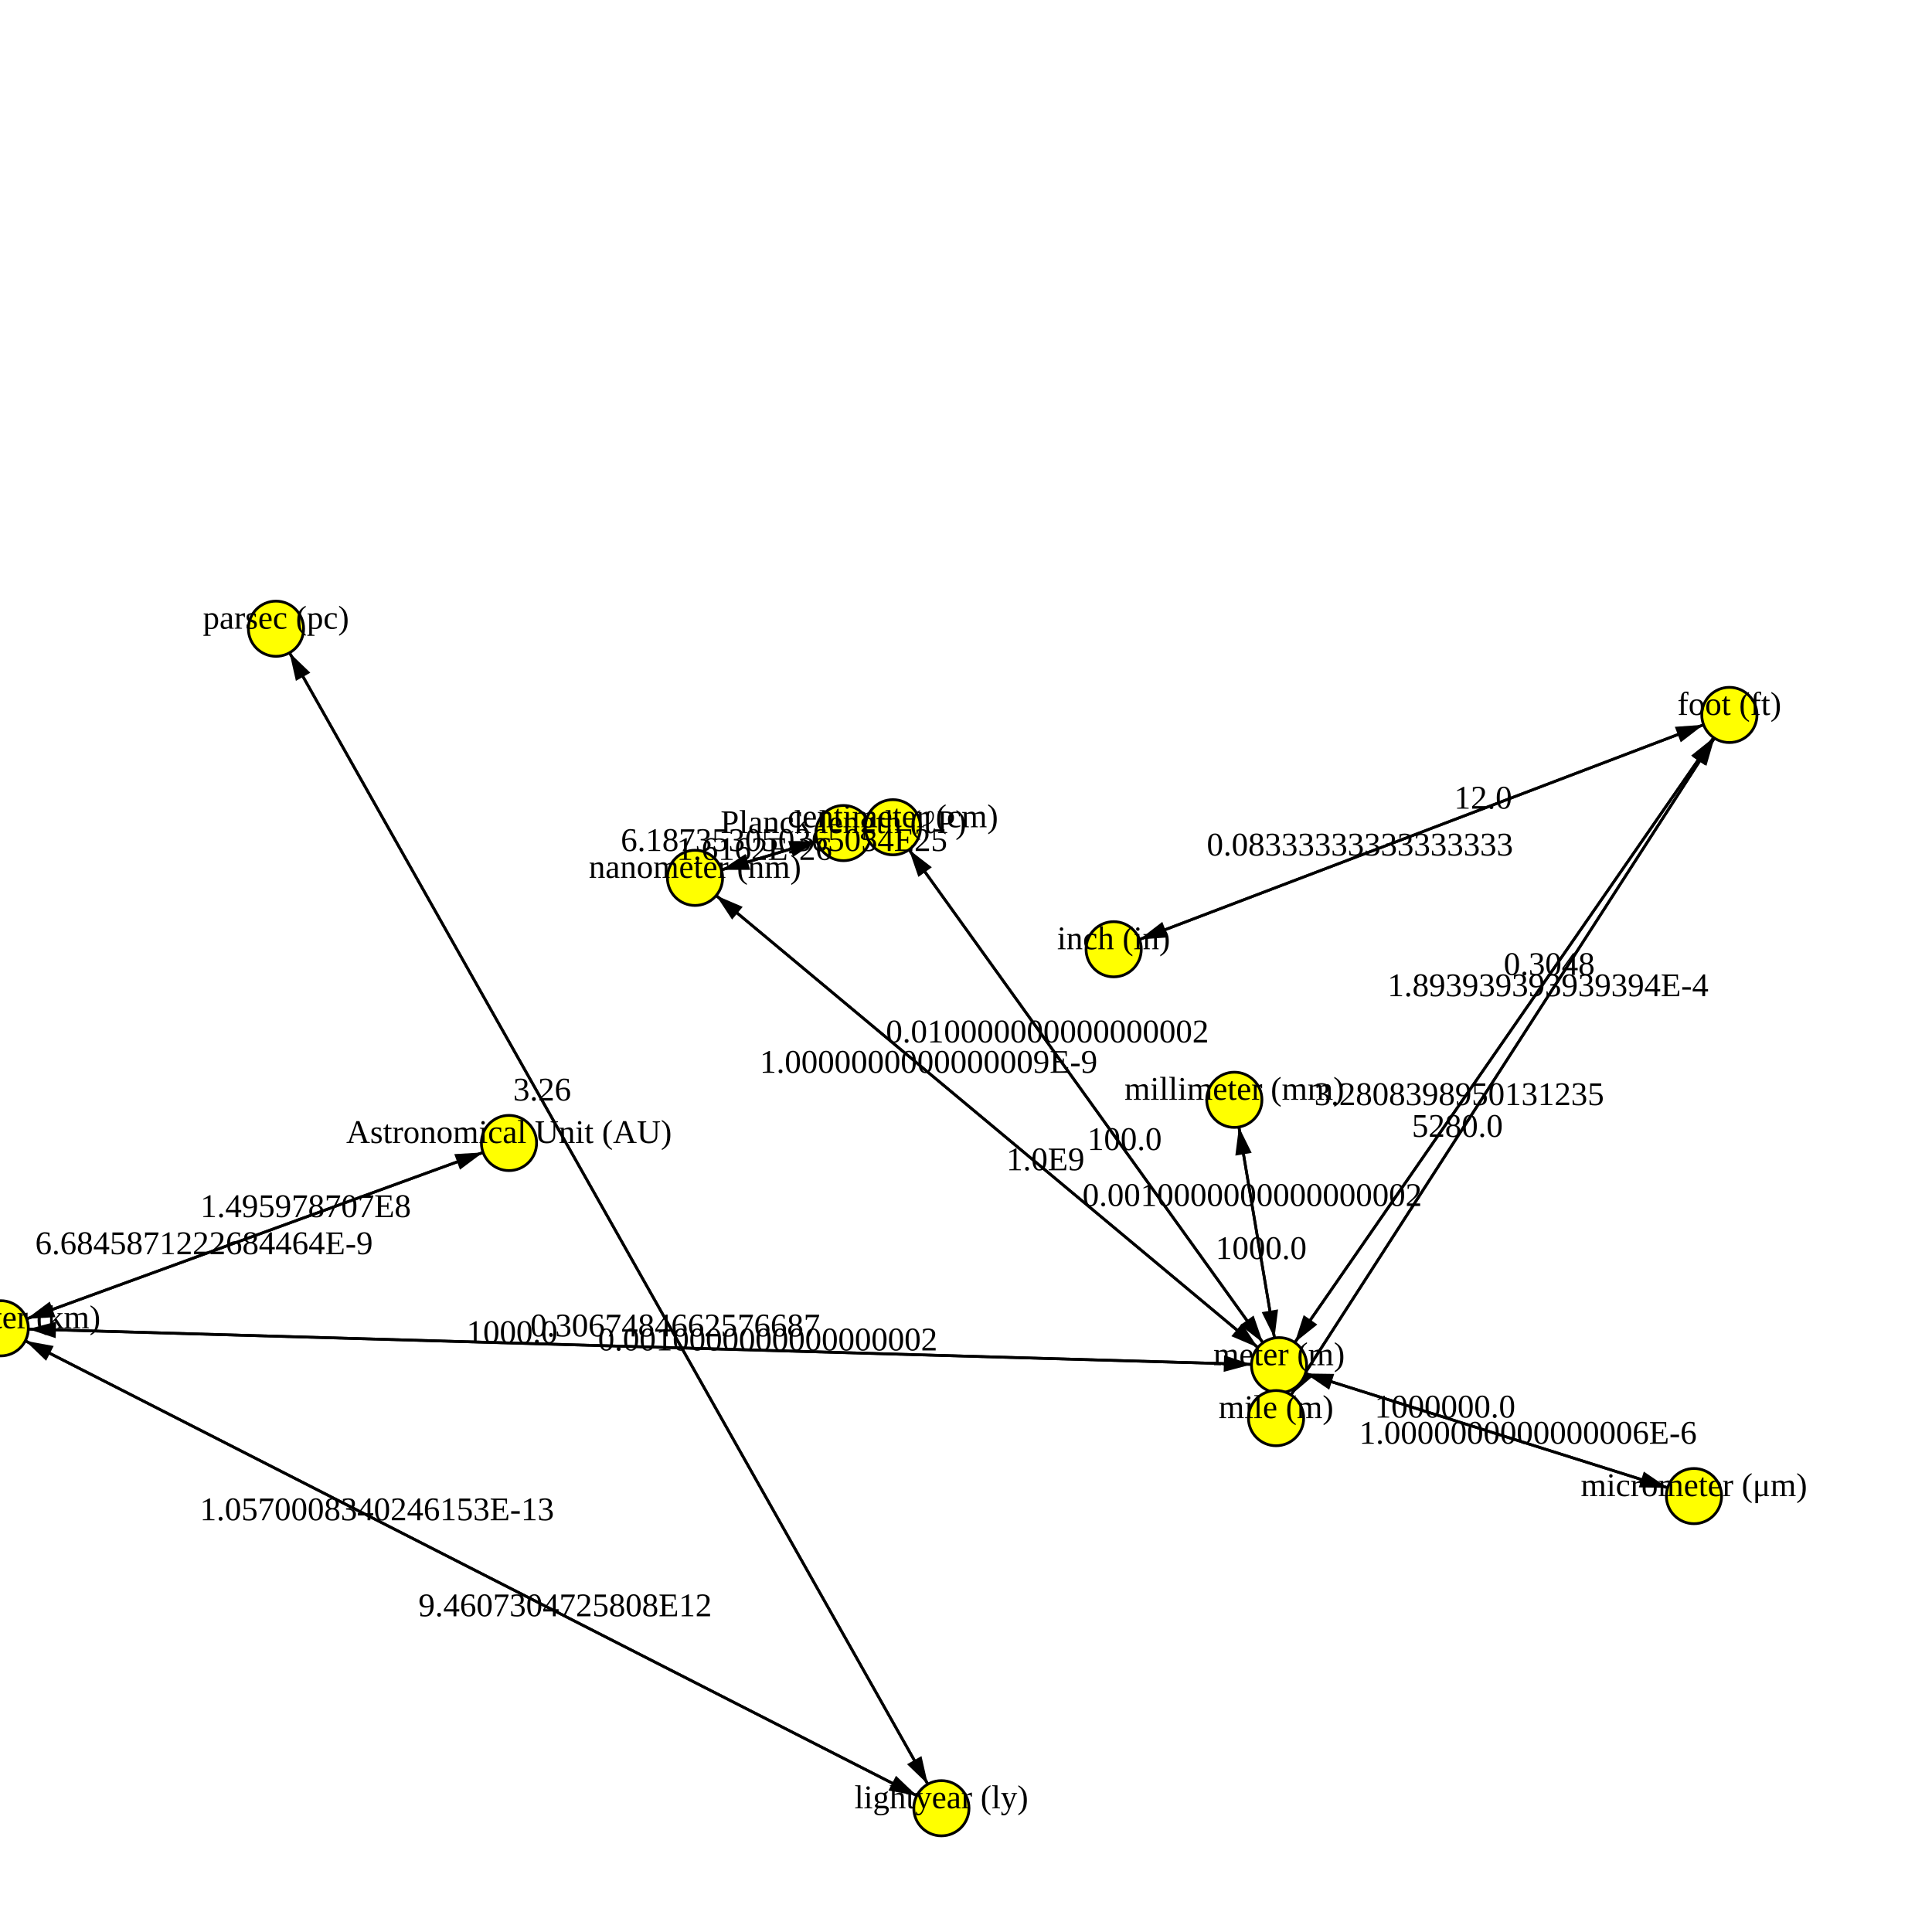
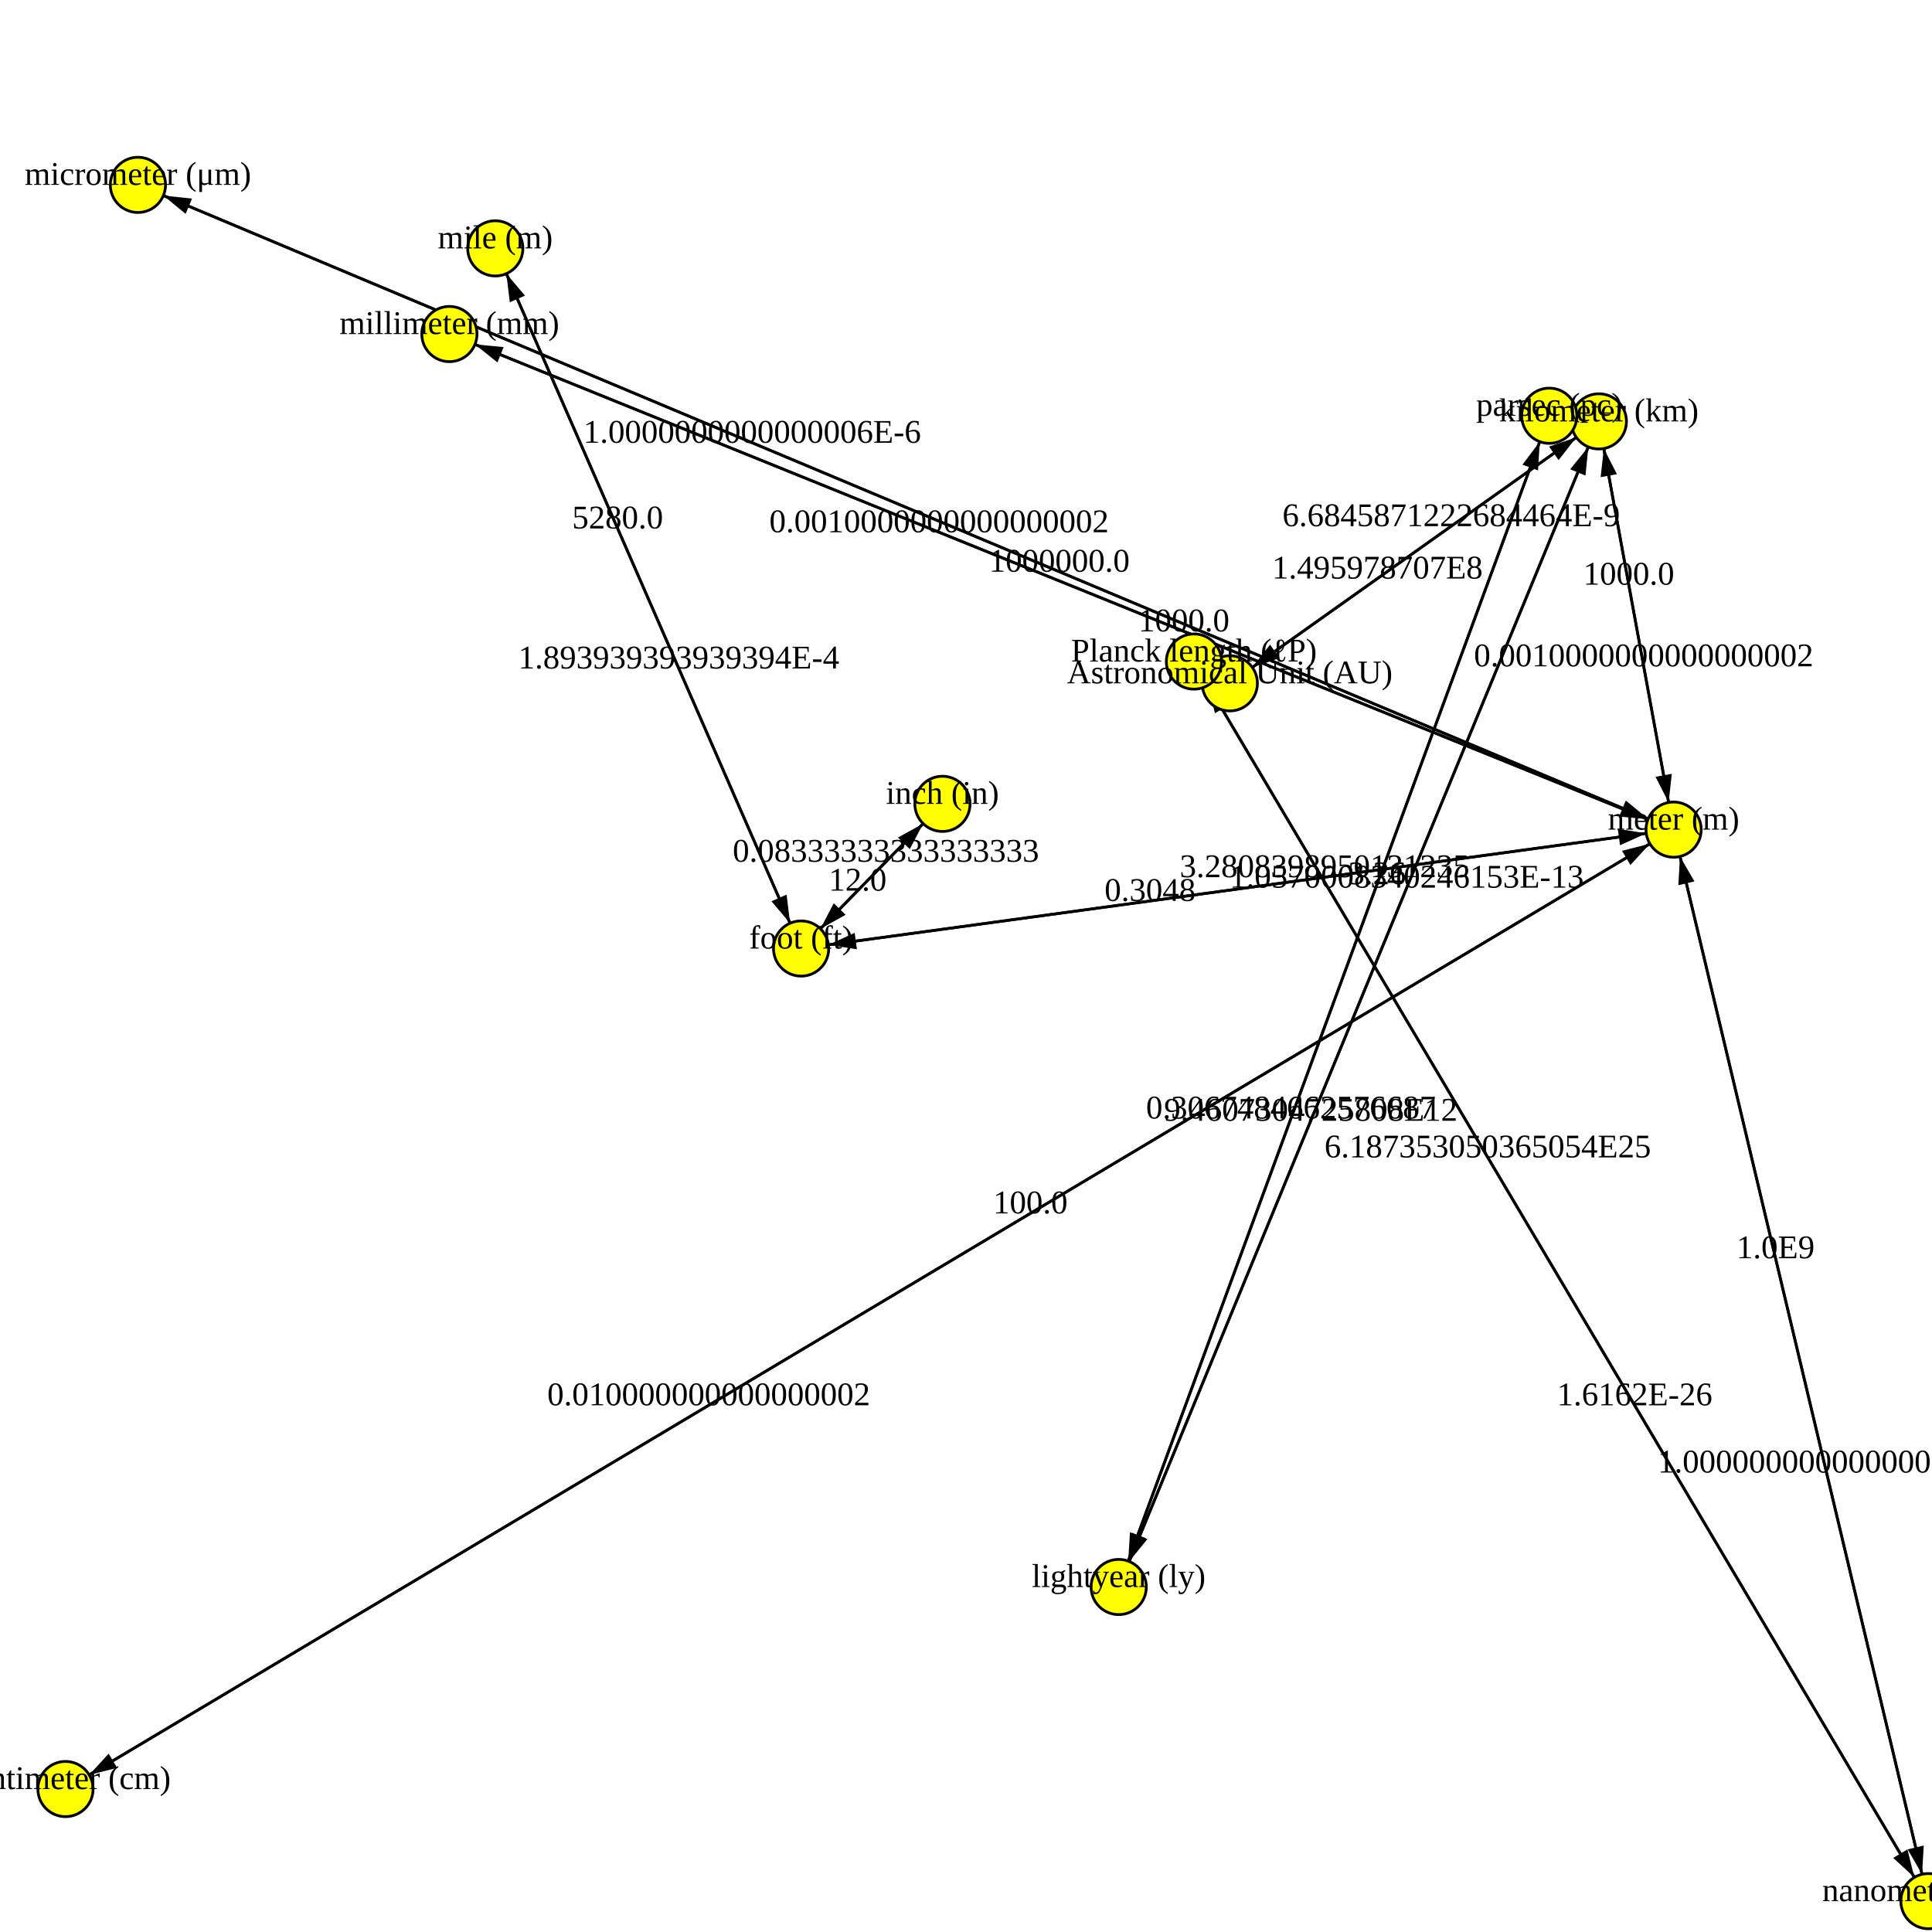
<svg xmlns="http://www.w3.org/2000/svg" version="1.1" width="700.0" height="700.0">
  <style>.caption {
  font-size: 14px;
  font-family: Georgia, serif;
}
</style>
-   <line x1="462.342" y1="513.815" x2="626.584" y2="259.035" stroke="rgb(0,0,0)" stroke-width="1" />
-   <line x1="626.584" y1="259.035" x2="463.429" y2="494.641" stroke="rgb(0,0,0)" stroke-width="1" />
-   <line x1="463.429" y1="494.641" x2="323.521" y2="299.73" stroke="rgb(0,0,0)" stroke-width="1" />
-   <line x1="0.263" y1="481.265" x2="463.429" y2="494.641" stroke="rgb(0,0,0)" stroke-width="1" />
-   <line x1="251.814" y1="318.062" x2="305.599" y2="301.838" stroke="rgb(0,0,0)" stroke-width="1" />
-   <line x1="99.994" y1="227.797" x2="341.085" y2="655.159" stroke="rgb(0,0,0)" stroke-width="1" />
-   <line x1="463.429" y1="494.641" x2="251.814" y2="318.062" stroke="rgb(0,0,0)" stroke-width="1" />
-   <line x1="403.504" y1="343.935" x2="626.584" y2="259.035" stroke="rgb(0,0,0)" stroke-width="1" />
-   <line x1="626.584" y1="259.035" x2="462.342" y2="513.815" stroke="rgb(0,0,0)" stroke-width="1" />
-   <line x1="323.521" y1="299.73" x2="463.429" y2="494.641" stroke="rgb(0,0,0)" stroke-width="1" />
-   <line x1="305.599" y1="301.838" x2="251.814" y2="318.062" stroke="rgb(0,0,0)" stroke-width="1" />
-   <line x1="0.263" y1="481.265" x2="341.085" y2="655.159" stroke="rgb(0,0,0)" stroke-width="1" />
-   <line x1="463.429" y1="494.641" x2="626.584" y2="259.035" stroke="rgb(0,0,0)" stroke-width="1" />
-   <line x1="341.085" y1="655.159" x2="0.263" y2="481.265" stroke="rgb(0,0,0)" stroke-width="1" />
-   <line x1="626.584" y1="259.035" x2="403.504" y2="343.935" stroke="rgb(0,0,0)" stroke-width="1" />
-   <line x1="463.429" y1="494.641" x2="613.759" y2="542.062" stroke="rgb(0,0,0)" stroke-width="1" />
-   <line x1="341.085" y1="655.159" x2="99.994" y2="227.797" stroke="rgb(0,0,0)" stroke-width="1" />
-   <line x1="613.759" y1="542.062" x2="463.429" y2="494.641" stroke="rgb(0,0,0)" stroke-width="1" />
-   <line x1="447.221" y1="398.477" x2="463.429" y2="494.641" stroke="rgb(0,0,0)" stroke-width="1" />
-   <line x1="463.429" y1="494.641" x2="0.263" y2="481.265" stroke="rgb(0,0,0)" stroke-width="1" />
-   <line x1="0.263" y1="481.265" x2="184.419" y2="414.124" stroke="rgb(0,0,0)" stroke-width="1" />
-   <line x1="463.429" y1="494.641" x2="447.221" y2="398.477" stroke="rgb(0,0,0)" stroke-width="1" />
-   <line x1="251.814" y1="318.062" x2="463.429" y2="494.641" stroke="rgb(0,0,0)" stroke-width="1" />
-   <line x1="184.419" y1="414.124" x2="0.263" y2="481.265" stroke="rgb(0,0,0)" stroke-width="1" />
-   <polygon points="10,0 20,3 20,-3" fill="black" transform="translate(626.5843,259.0347) rotate(122.8076)" />
-   <polygon points="10,0 20,3 20,-3" fill="black" transform="translate(463.4293,494.6409) rotate(304.7022)" />
-   <polygon points="10,0 20,3 20,-3" fill="black" transform="translate(323.5208,299.7301) rotate(54.32892)" />
-   <polygon points="10,0 20,3 20,-3" fill="black" transform="translate(463.4293,494.6409) rotate(181.6542)" />
-   <polygon points="10,0 20,3 20,-3" fill="black" transform="translate(305.599,301.8383) rotate(163.2144)" />
-   <polygon points="10,0 20,3 20,-3" fill="black" transform="translate(341.0846,655.1593) rotate(240.5711)" />
-   <polygon points="10,0 20,3 20,-3" fill="black" transform="translate(251.8135,318.0623) rotate(39.84265)" />
-   <polygon points="10,0 20,3 20,-3" fill="black" transform="translate(626.5843,259.0347) rotate(159.1641)" />
-   <polygon points="10,0 20,3 20,-3" fill="black" transform="translate(462.3419,513.8148) rotate(302.8076)" />
-   <polygon points="10,0 20,3 20,-3" fill="black" transform="translate(463.4293,494.6409) rotate(234.3289)" />
-   <polygon points="10,0 20,3 20,-3" fill="black" transform="translate(251.8135,318.0623) rotate(343.2144)" />
-   <polygon points="10,0 20,3 20,-3" fill="black" transform="translate(341.0846,655.1593) rotate(207.0316)" />
-   <polygon points="10,0 20,3 20,-3" fill="black" transform="translate(626.5843,259.0347) rotate(124.7022)" />
-   <polygon points="10,0 20,3 20,-3" fill="black" transform="translate(0.2633307,481.2651) rotate(27.03163)" />
-   <polygon points="10,0 20,3 20,-3" fill="black" transform="translate(403.5041,343.9347) rotate(339.1641)" />
-   <polygon points="10,0 20,3 20,-3" fill="black" transform="translate(613.7586,542.0625) rotate(197.5079)" />
-   <polygon points="10,0 20,3 20,-3" fill="black" transform="translate(99.99432,227.797) rotate(60.57111)" />
-   <polygon points="10,0 20,3 20,-3" fill="black" transform="translate(463.4293,494.6409) rotate(17.50793)" />
-   <polygon points="10,0 20,3 20,-3" fill="black" transform="translate(463.4293,494.6409) rotate(260.4325)" />
-   <polygon points="10,0 20,3 20,-3" fill="black" transform="translate(0.2633307,481.2651) rotate(1.654189)" />
-   <polygon points="10,0 20,3 20,-3" fill="black" transform="translate(184.4194,414.124) rotate(159.9687)" />
-   <polygon points="10,0 20,3 20,-3" fill="black" transform="translate(447.2205,398.4767) rotate(80.43254)" />
-   <polygon points="10,0 20,3 20,-3" fill="black" transform="translate(463.4293,494.6409) rotate(219.8427)" />
-   <polygon points="10,0 20,3 20,-3" fill="black" transform="translate(0.2633307,481.2651) rotate(339.9687)" />
-   <circle cx="403.504" cy="343.935" r="10" fill="rgb(255,255,0)" stroke="rgb(0,0,0)" stroke-width="1" />
-   <circle cx="463.429" cy="494.641" r="10" fill="rgb(255,255,0)" stroke="rgb(0,0,0)" stroke-width="1" />
-   <circle cx="626.584" cy="259.035" r="10" fill="rgb(255,255,0)" stroke="rgb(0,0,0)" stroke-width="1" />
-   <circle cx="613.759" cy="542.062" r="10" fill="rgb(255,255,0)" stroke="rgb(0,0,0)" stroke-width="1" />
-   <circle cx="251.814" cy="318.062" r="10" fill="rgb(255,255,0)" stroke="rgb(0,0,0)" stroke-width="1" />
-   <circle cx="184.419" cy="414.124" r="10" fill="rgb(255,255,0)" stroke="rgb(0,0,0)" stroke-width="1" />
-   <circle cx="447.221" cy="398.477" r="10" fill="rgb(255,255,0)" stroke="rgb(0,0,0)" stroke-width="1" />
-   <circle cx="305.599" cy="301.838" r="10" fill="rgb(255,255,0)" stroke="rgb(0,0,0)" stroke-width="1" />
-   <circle cx="0.263" cy="481.265" r="10" fill="rgb(255,255,0)" stroke="rgb(0,0,0)" stroke-width="1" />
-   <circle cx="462.342" cy="513.815" r="10" fill="rgb(255,255,0)" stroke="rgb(0,0,0)" stroke-width="1" />
-   <circle cx="323.521" cy="299.73" r="10" fill="rgb(255,255,0)" stroke="rgb(0,0,0)" stroke-width="1" />
-   <circle cx="99.994" cy="227.797" r="10" fill="rgb(255,255,0)" stroke="rgb(0,0,0)" stroke-width="1" />
-   <circle cx="341.085" cy="655.159" r="10" fill="rgb(255,255,0)" stroke="rgb(0,0,0)" stroke-width="1" />
-   <text text-anchor="middle" alignment-baseline="middle" x="403.504" y="343.935" fill="rgb(0,0,0)" font-size="12">inch (in)</text>
-   <text text-anchor="middle" alignment-baseline="middle" x="463.429" y="494.641" fill="rgb(0,0,0)" font-size="12">meter (m)</text>
-   <text text-anchor="middle" alignment-baseline="middle" x="626.584" y="259.035" fill="rgb(0,0,0)" font-size="12">foot (ft)</text>
-   <text text-anchor="middle" alignment-baseline="middle" x="613.759" y="542.062" fill="rgb(0,0,0)" font-size="12">micrometer (μm)</text>
-   <text text-anchor="middle" alignment-baseline="middle" x="251.814" y="318.062" fill="rgb(0,0,0)" font-size="12">nanometer (nm)</text>
-   <text text-anchor="middle" alignment-baseline="middle" x="184.419" y="414.124" fill="rgb(0,0,0)" font-size="12">Astronomical Unit (AU)</text>
-   <text text-anchor="middle" alignment-baseline="middle" x="447.221" y="398.477" fill="rgb(0,0,0)" font-size="12">millimeter (mm)</text>
-   <text text-anchor="middle" alignment-baseline="middle" x="305.599" y="301.838" fill="rgb(0,0,0)" font-size="12">Planck length (ℓP)</text>
-   <text text-anchor="middle" alignment-baseline="middle" x="0.263" y="481.265" fill="rgb(0,0,0)" font-size="12">kilometer (km)</text>
-   <text text-anchor="middle" alignment-baseline="middle" x="462.342" y="513.815" fill="rgb(0,0,0)" font-size="12">mile (m)</text>
-   <text text-anchor="middle" alignment-baseline="middle" x="323.521" y="299.73" fill="rgb(0,0,0)" font-size="12">centimeter (cm)</text>
-   <text text-anchor="middle" alignment-baseline="middle" x="99.994" y="227.797" fill="rgb(0,0,0)" font-size="12">parsec (pc)</text>
-   <text text-anchor="middle" alignment-baseline="middle" x="341.085" y="655.159" fill="rgb(0,0,0)" font-size="12">lightyear (ly)</text>
-   <text text-anchor="middle" alignment-baseline="middle" x="560.887" y="360.947" fill="rgb(0,0,0)" font-size="12">1.893939393939394E-4</text>
-   <text text-anchor="middle" alignment-baseline="middle" x="528.691" y="400.398" fill="rgb(0,0,0)" font-size="12">3.2808398950131235</text>
-   <text text-anchor="middle" alignment-baseline="middle" x="379.484" y="377.694" fill="rgb(0,0,0)" font-size="12">0.010000000000000002</text>
-   <text text-anchor="middle" alignment-baseline="middle" x="278.163" y="489.291" fill="rgb(0,0,0)" font-size="12">0.0010000000000000002</text>
-   <text text-anchor="middle" alignment-baseline="middle" x="284.085" y="308.328" fill="rgb(0,0,0)" font-size="12">6.187353050365054E25</text>
-   <text text-anchor="middle" alignment-baseline="middle" x="244.648" y="484.214" fill="rgb(0,0,0)" font-size="12">0.3067484662576687</text>
-   <text text-anchor="middle" alignment-baseline="middle" x="336.46" y="388.694" fill="rgb(0,0,0)" font-size="12">1.0000000000000009E-9</text>
-   <text text-anchor="middle" alignment-baseline="middle" x="537.352" y="292.995" fill="rgb(0,0,0)" font-size="12">12.0</text>
-   <text text-anchor="middle" alignment-baseline="middle" x="528.039" y="411.903" fill="rgb(0,0,0)" font-size="12">5280.0</text>
-   <text text-anchor="middle" alignment-baseline="middle" x="407.466" y="416.677" fill="rgb(0,0,0)" font-size="12">100.0</text>
-   <text text-anchor="middle" alignment-baseline="middle" x="273.328" y="311.573" fill="rgb(0,0,0)" font-size="12">1.6162E-26</text>
-   <text text-anchor="middle" alignment-baseline="middle" x="204.756" y="585.602" fill="rgb(0,0,0)" font-size="12">9.4607304725808E12</text>
-   <text text-anchor="middle" alignment-baseline="middle" x="561.322" y="353.277" fill="rgb(0,0,0)" font-size="12">0.3048</text>
-   <text text-anchor="middle" alignment-baseline="middle" x="136.592" y="550.823" fill="rgb(0,0,0)" font-size="12">1.0570008340246153E-13</text>
-   <text text-anchor="middle" alignment-baseline="middle" x="492.736" y="309.975" fill="rgb(0,0,0)" font-size="12">0.08333333333333333</text>
-   <text text-anchor="middle" alignment-baseline="middle" x="553.627" y="523.094" fill="rgb(0,0,0)" font-size="12">1.0000000000000006E-6</text>
-   <text text-anchor="middle" alignment-baseline="middle" x="196.43" y="398.742" fill="rgb(0,0,0)" font-size="12">3.26</text>
-   <text text-anchor="middle" alignment-baseline="middle" x="523.561" y="513.61" fill="rgb(0,0,0)" font-size="12">1000000.0</text>
-   <text text-anchor="middle" alignment-baseline="middle" x="456.946" y="456.175" fill="rgb(0,0,0)" font-size="12">1000.0</text>
-   <text text-anchor="middle" alignment-baseline="middle" x="185.53" y="486.615" fill="rgb(0,0,0)" font-size="12">1000.0</text>
-   <text text-anchor="middle" alignment-baseline="middle" x="110.757" y="440.98" fill="rgb(0,0,0)" font-size="12">1.495978707E8</text>
-   <text text-anchor="middle" alignment-baseline="middle" x="453.704" y="436.942" fill="rgb(0,0,0)" font-size="12">0.0010000000000000002</text>
-   <text text-anchor="middle" alignment-baseline="middle" x="378.783" y="424.009" fill="rgb(0,0,0)" font-size="12">1.0E9</text>
-   <text text-anchor="middle" alignment-baseline="middle" x="73.926" y="454.409" fill="rgb(0,0,0)" font-size="12">6.6845871222684464E-9</text>
+   <line x1="606.377" y1="300.584" x2="290.257" y2="343.665" stroke="rgb(0,0,0)" stroke-width="1" />
+   <line x1="445.58" y1="247.58" x2="579.293" y2="152.674" stroke="rgb(0,0,0)" stroke-width="1" />
+   <line x1="405.326" y1="574.998" x2="579.293" y2="152.674" stroke="rgb(0,0,0)" stroke-width="1" />
+   <line x1="561.334" y1="150.631" x2="405.326" y2="574.998" stroke="rgb(0,0,0)" stroke-width="1" />
+   <line x1="290.257" y1="343.665" x2="179.452" y2="89.987" stroke="rgb(0,0,0)" stroke-width="1" />
+   <line x1="290.257" y1="343.665" x2="606.377" y2="300.584" stroke="rgb(0,0,0)" stroke-width="1" />
+   <line x1="698.715" y1="688.821" x2="606.377" y2="300.584" stroke="rgb(0,0,0)" stroke-width="1" />
+   <line x1="23.73" y1="648.203" x2="606.377" y2="300.584" stroke="rgb(0,0,0)" stroke-width="1" />
+   <line x1="698.715" y1="688.821" x2="432.591" y2="239.69" stroke="rgb(0,0,0)" stroke-width="1" />
+   <line x1="579.293" y1="152.674" x2="445.58" y2="247.58" stroke="rgb(0,0,0)" stroke-width="1" />
+   <line x1="162.823" y1="121.03" x2="606.377" y2="300.584" stroke="rgb(0,0,0)" stroke-width="1" />
+   <line x1="49.973" y1="66.983" x2="606.377" y2="300.584" stroke="rgb(0,0,0)" stroke-width="1" />
+   <line x1="579.293" y1="152.674" x2="606.377" y2="300.584" stroke="rgb(0,0,0)" stroke-width="1" />
+   <line x1="405.326" y1="574.998" x2="561.334" y2="150.631" stroke="rgb(0,0,0)" stroke-width="1" />
+   <line x1="606.377" y1="300.584" x2="23.73" y2="648.203" stroke="rgb(0,0,0)" stroke-width="1" />
+   <line x1="290.257" y1="343.665" x2="341.464" y2="291.25" stroke="rgb(0,0,0)" stroke-width="1" />
+   <line x1="179.452" y1="89.987" x2="290.257" y2="343.665" stroke="rgb(0,0,0)" stroke-width="1" />
+   <line x1="606.377" y1="300.584" x2="579.293" y2="152.674" stroke="rgb(0,0,0)" stroke-width="1" />
+   <line x1="606.377" y1="300.584" x2="49.973" y2="66.983" stroke="rgb(0,0,0)" stroke-width="1" />
+   <line x1="341.464" y1="291.25" x2="290.257" y2="343.665" stroke="rgb(0,0,0)" stroke-width="1" />
+   <line x1="579.293" y1="152.674" x2="405.326" y2="574.998" stroke="rgb(0,0,0)" stroke-width="1" />
+   <line x1="432.591" y1="239.69" x2="698.715" y2="688.821" stroke="rgb(0,0,0)" stroke-width="1" />
+   <line x1="606.377" y1="300.584" x2="698.715" y2="688.821" stroke="rgb(0,0,0)" stroke-width="1" />
+   <line x1="606.377" y1="300.584" x2="162.823" y2="121.03" stroke="rgb(0,0,0)" stroke-width="1" />
+   <polygon points="10,0 20,3 20,-3" fill="black" transform="translate(290.2569,343.6649) rotate(352.2395)" />
+   <polygon points="10,0 20,3 20,-3" fill="black" transform="translate(579.293,152.6741) rotate(144.6339)" />
+   <polygon points="10,0 20,3 20,-3" fill="black" transform="translate(579.293,152.6741) rotate(112.3882)" />
+   <polygon points="10,0 20,3 20,-3" fill="black" transform="translate(405.3257,574.9982) rotate(290.1848)" />
+   <polygon points="10,0 20,3 20,-3" fill="black" transform="translate(179.4517,89.98652) rotate(66.40459)" />
+   <polygon points="10,0 20,3 20,-3" fill="black" transform="translate(606.3772,300.5839) rotate(172.2395)" />
+   <polygon points="10,0 20,3 20,-3" fill="black" transform="translate(606.3772,300.5839) rotate(76.62142)" />
+   <polygon points="10,0 20,3 20,-3" fill="black" transform="translate(606.3772,300.5839) rotate(149.1789)" />
+   <polygon points="10,0 20,3 20,-3" fill="black" transform="translate(432.591,239.6901) rotate(59.35194)" />
+   <polygon points="10,0 20,3 20,-3" fill="black" transform="translate(445.5797,247.5801) rotate(324.6339)" />
+   <polygon points="10,0 20,3 20,-3" fill="black" transform="translate(606.3772,300.5839) rotate(202.0384)" />
+   <polygon points="10,0 20,3 20,-3" fill="black" transform="translate(606.3772,300.5839) rotate(202.7746)" />
+   <polygon points="10,0 20,3 20,-3" fill="black" transform="translate(606.3772,300.5839) rotate(259.6233)" />
+   <polygon points="10,0 20,3 20,-3" fill="black" transform="translate(561.3341,150.6313) rotate(110.1848)" />
+   <polygon points="10,0 20,3 20,-3" fill="black" transform="translate(23.7305,648.2026) rotate(329.1789)" />
+   <polygon points="10,0 20,3 20,-3" fill="black" transform="translate(341.4636,291.2503) rotate(134.3321)" />
+   <polygon points="10,0 20,3 20,-3" fill="black" transform="translate(290.2569,343.6649) rotate(246.4046)" />
+   <polygon points="10,0 20,3 20,-3" fill="black" transform="translate(579.293,152.6741) rotate(79.62333)" />
+   <polygon points="10,0 20,3 20,-3" fill="black" transform="translate(49.97333,66.98298) rotate(22.77464)" />
+   <polygon points="10,0 20,3 20,-3" fill="black" transform="translate(290.2569,343.6649) rotate(314.3321)" />
+   <polygon points="10,0 20,3 20,-3" fill="black" transform="translate(405.3257,574.9982) rotate(292.3882)" />
+   <polygon points="10,0 20,3 20,-3" fill="black" transform="translate(698.7149,688.8208) rotate(239.3519)" />
+   <polygon points="10,0 20,3 20,-3" fill="black" transform="translate(698.7149,688.8208) rotate(256.6214)" />
+   <polygon points="10,0 20,3 20,-3" fill="black" transform="translate(162.8232,121.0302) rotate(22.03844)" />
+   <circle cx="341.464" cy="291.25" r="10" fill="rgb(255,255,0)" stroke="rgb(0,0,0)" stroke-width="1" />
+   <circle cx="606.377" cy="300.584" r="10" fill="rgb(255,255,0)" stroke="rgb(0,0,0)" stroke-width="1" />
+   <circle cx="290.257" cy="343.665" r="10" fill="rgb(255,255,0)" stroke="rgb(0,0,0)" stroke-width="1" />
+   <circle cx="49.973" cy="66.983" r="10" fill="rgb(255,255,0)" stroke="rgb(0,0,0)" stroke-width="1" />
+   <circle cx="698.715" cy="688.821" r="10" fill="rgb(255,255,0)" stroke="rgb(0,0,0)" stroke-width="1" />
+   <circle cx="445.58" cy="247.58" r="10" fill="rgb(255,255,0)" stroke="rgb(0,0,0)" stroke-width="1" />
+   <circle cx="162.823" cy="121.03" r="10" fill="rgb(255,255,0)" stroke="rgb(0,0,0)" stroke-width="1" />
+   <circle cx="432.591" cy="239.69" r="10" fill="rgb(255,255,0)" stroke="rgb(0,0,0)" stroke-width="1" />
+   <circle cx="579.293" cy="152.674" r="10" fill="rgb(255,255,0)" stroke="rgb(0,0,0)" stroke-width="1" />
+   <circle cx="179.452" cy="89.987" r="10" fill="rgb(255,255,0)" stroke="rgb(0,0,0)" stroke-width="1" />
+   <circle cx="23.73" cy="648.203" r="10" fill="rgb(255,255,0)" stroke="rgb(0,0,0)" stroke-width="1" />
+   <circle cx="561.334" cy="150.631" r="10" fill="rgb(255,255,0)" stroke="rgb(0,0,0)" stroke-width="1" />
+   <circle cx="405.326" cy="574.998" r="10" fill="rgb(255,255,0)" stroke="rgb(0,0,0)" stroke-width="1" />
+   <text text-anchor="middle" alignment-baseline="middle" x="341.464" y="291.25" fill="rgb(0,0,0)" font-size="12">inch (in)</text>
+   <text text-anchor="middle" alignment-baseline="middle" x="606.377" y="300.584" fill="rgb(0,0,0)" font-size="12">meter (m)</text>
+   <text text-anchor="middle" alignment-baseline="middle" x="290.257" y="343.665" fill="rgb(0,0,0)" font-size="12">foot (ft)</text>
+   <text text-anchor="middle" alignment-baseline="middle" x="49.973" y="66.983" fill="rgb(0,0,0)" font-size="12">micrometer (μm)</text>
+   <text text-anchor="middle" alignment-baseline="middle" x="698.715" y="688.821" fill="rgb(0,0,0)" font-size="12">nanometer (nm)</text>
+   <text text-anchor="middle" alignment-baseline="middle" x="445.58" y="247.58" fill="rgb(0,0,0)" font-size="12">Astronomical Unit (AU)</text>
+   <text text-anchor="middle" alignment-baseline="middle" x="162.823" y="121.03" fill="rgb(0,0,0)" font-size="12">millimeter (mm)</text>
+   <text text-anchor="middle" alignment-baseline="middle" x="432.591" y="239.69" fill="rgb(0,0,0)" font-size="12">Planck length (ℓP)</text>
+   <text text-anchor="middle" alignment-baseline="middle" x="579.293" y="152.674" fill="rgb(0,0,0)" font-size="12">kilometer (km)</text>
+   <text text-anchor="middle" alignment-baseline="middle" x="179.452" y="89.987" fill="rgb(0,0,0)" font-size="12">mile (m)</text>
+   <text text-anchor="middle" alignment-baseline="middle" x="23.73" y="648.203" fill="rgb(0,0,0)" font-size="12">centimeter (cm)</text>
+   <text text-anchor="middle" alignment-baseline="middle" x="561.334" y="150.631" fill="rgb(0,0,0)" font-size="12">parsec (pc)</text>
+   <text text-anchor="middle" alignment-baseline="middle" x="405.326" y="574.998" fill="rgb(0,0,0)" font-size="12">lightyear (ly)</text>
+   <text text-anchor="middle" alignment-baseline="middle" x="416.705" y="326.433" fill="rgb(0,0,0)" font-size="12">0.3048</text>
+   <text text-anchor="middle" alignment-baseline="middle" x="525.808" y="190.637" fill="rgb(0,0,0)" font-size="12">6.6845871222684464E-9</text>
+   <text text-anchor="middle" alignment-baseline="middle" x="509.706" y="321.604" fill="rgb(0,0,0)" font-size="12">1.0570008340246153E-13</text>
+   <text text-anchor="middle" alignment-baseline="middle" x="467.729" y="405.251" fill="rgb(0,0,0)" font-size="12">0.3067484662576687</text>
+   <text text-anchor="middle" alignment-baseline="middle" x="223.774" y="191.458" fill="rgb(0,0,0)" font-size="12">5280.0</text>
+   <text text-anchor="middle" alignment-baseline="middle" x="479.929" y="317.816" fill="rgb(0,0,0)" font-size="12">3.2808398950131235</text>
+   <text text-anchor="middle" alignment-baseline="middle" x="643.312" y="455.879" fill="rgb(0,0,0)" font-size="12">1.0E9</text>
+   <text text-anchor="middle" alignment-baseline="middle" x="373.319" y="439.631" fill="rgb(0,0,0)" font-size="12">100.0</text>
+   <text text-anchor="middle" alignment-baseline="middle" x="539.041" y="419.342" fill="rgb(0,0,0)" font-size="12">6.187353050365054E25</text>
+   <text text-anchor="middle" alignment-baseline="middle" x="499.065" y="209.618" fill="rgb(0,0,0)" font-size="12">1.495978707E8</text>
+   <text text-anchor="middle" alignment-baseline="middle" x="428.956" y="228.762" fill="rgb(0,0,0)" font-size="12">1000.0</text>
+   <text text-anchor="middle" alignment-baseline="middle" x="383.816" y="207.144" fill="rgb(0,0,0)" font-size="12">1000000.0</text>
+   <text text-anchor="middle" alignment-baseline="middle" x="595.544" y="241.42" fill="rgb(0,0,0)" font-size="12">0.0010000000000000002</text>
+   <text text-anchor="middle" alignment-baseline="middle" x="498.931" y="320.378" fill="rgb(0,0,0)" font-size="12">3.26</text>
+   <text text-anchor="middle" alignment-baseline="middle" x="256.789" y="509.155" fill="rgb(0,0,0)" font-size="12">0.010000000000000002</text>
+   <text text-anchor="middle" alignment-baseline="middle" x="320.981" y="312.216" fill="rgb(0,0,0)" font-size="12">0.08333333333333333</text>
+   <text text-anchor="middle" alignment-baseline="middle" x="245.935" y="242.194" fill="rgb(0,0,0)" font-size="12">1.893939393939394E-4</text>
+   <text text-anchor="middle" alignment-baseline="middle" x="590.127" y="211.838" fill="rgb(0,0,0)" font-size="12">1000.0</text>
+   <text text-anchor="middle" alignment-baseline="middle" x="272.535" y="160.423" fill="rgb(0,0,0)" font-size="12">1.0000000000000006E-6</text>
+   <text text-anchor="middle" alignment-baseline="middle" x="310.74" y="322.699" fill="rgb(0,0,0)" font-size="12">12.0</text>
+   <text text-anchor="middle" alignment-baseline="middle" x="474.913" y="406.069" fill="rgb(0,0,0)" font-size="12">9.4607304725808E12</text>
+   <text text-anchor="middle" alignment-baseline="middle" x="592.265" y="509.169" fill="rgb(0,0,0)" font-size="12">1.6162E-26</text>
+   <text text-anchor="middle" alignment-baseline="middle" x="661.78" y="533.526" fill="rgb(0,0,0)" font-size="12">1.0000000000000009E-9</text>
+   <text text-anchor="middle" alignment-baseline="middle" x="340.245" y="192.852" fill="rgb(0,0,0)" font-size="12">0.0010000000000000002</text>
      Sorry, your browser does not support inline SVG.
    </svg>
